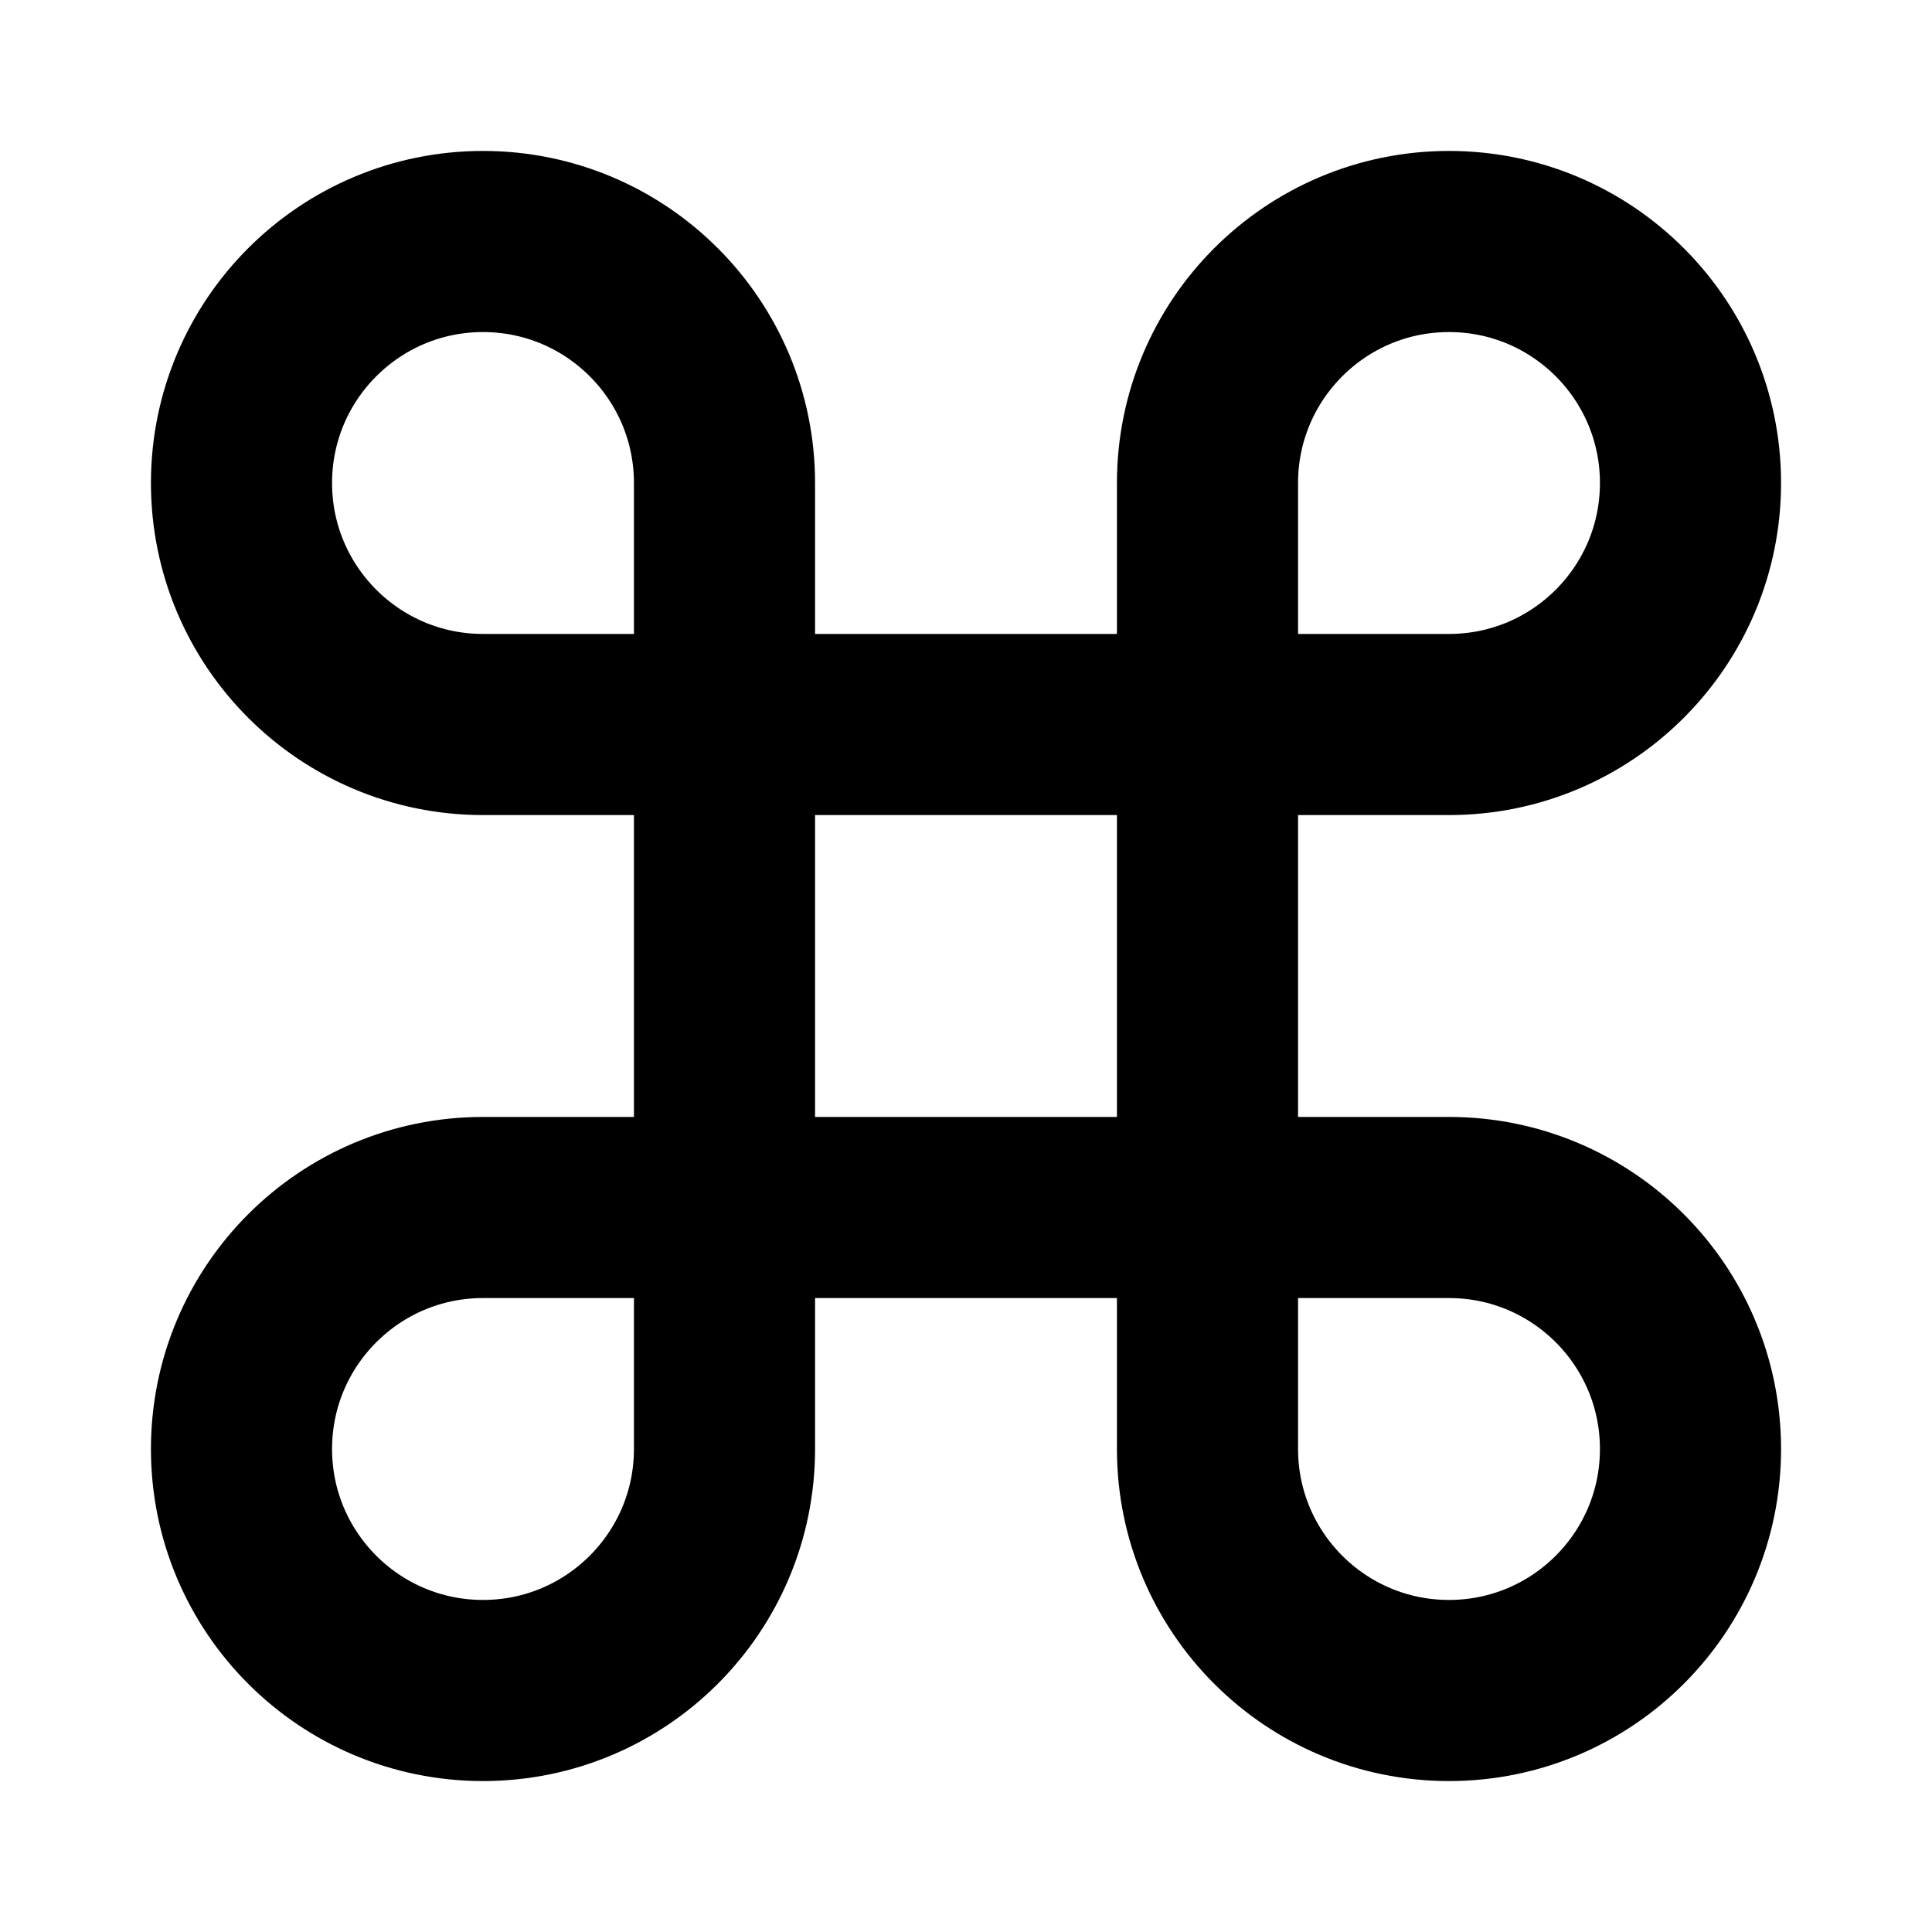
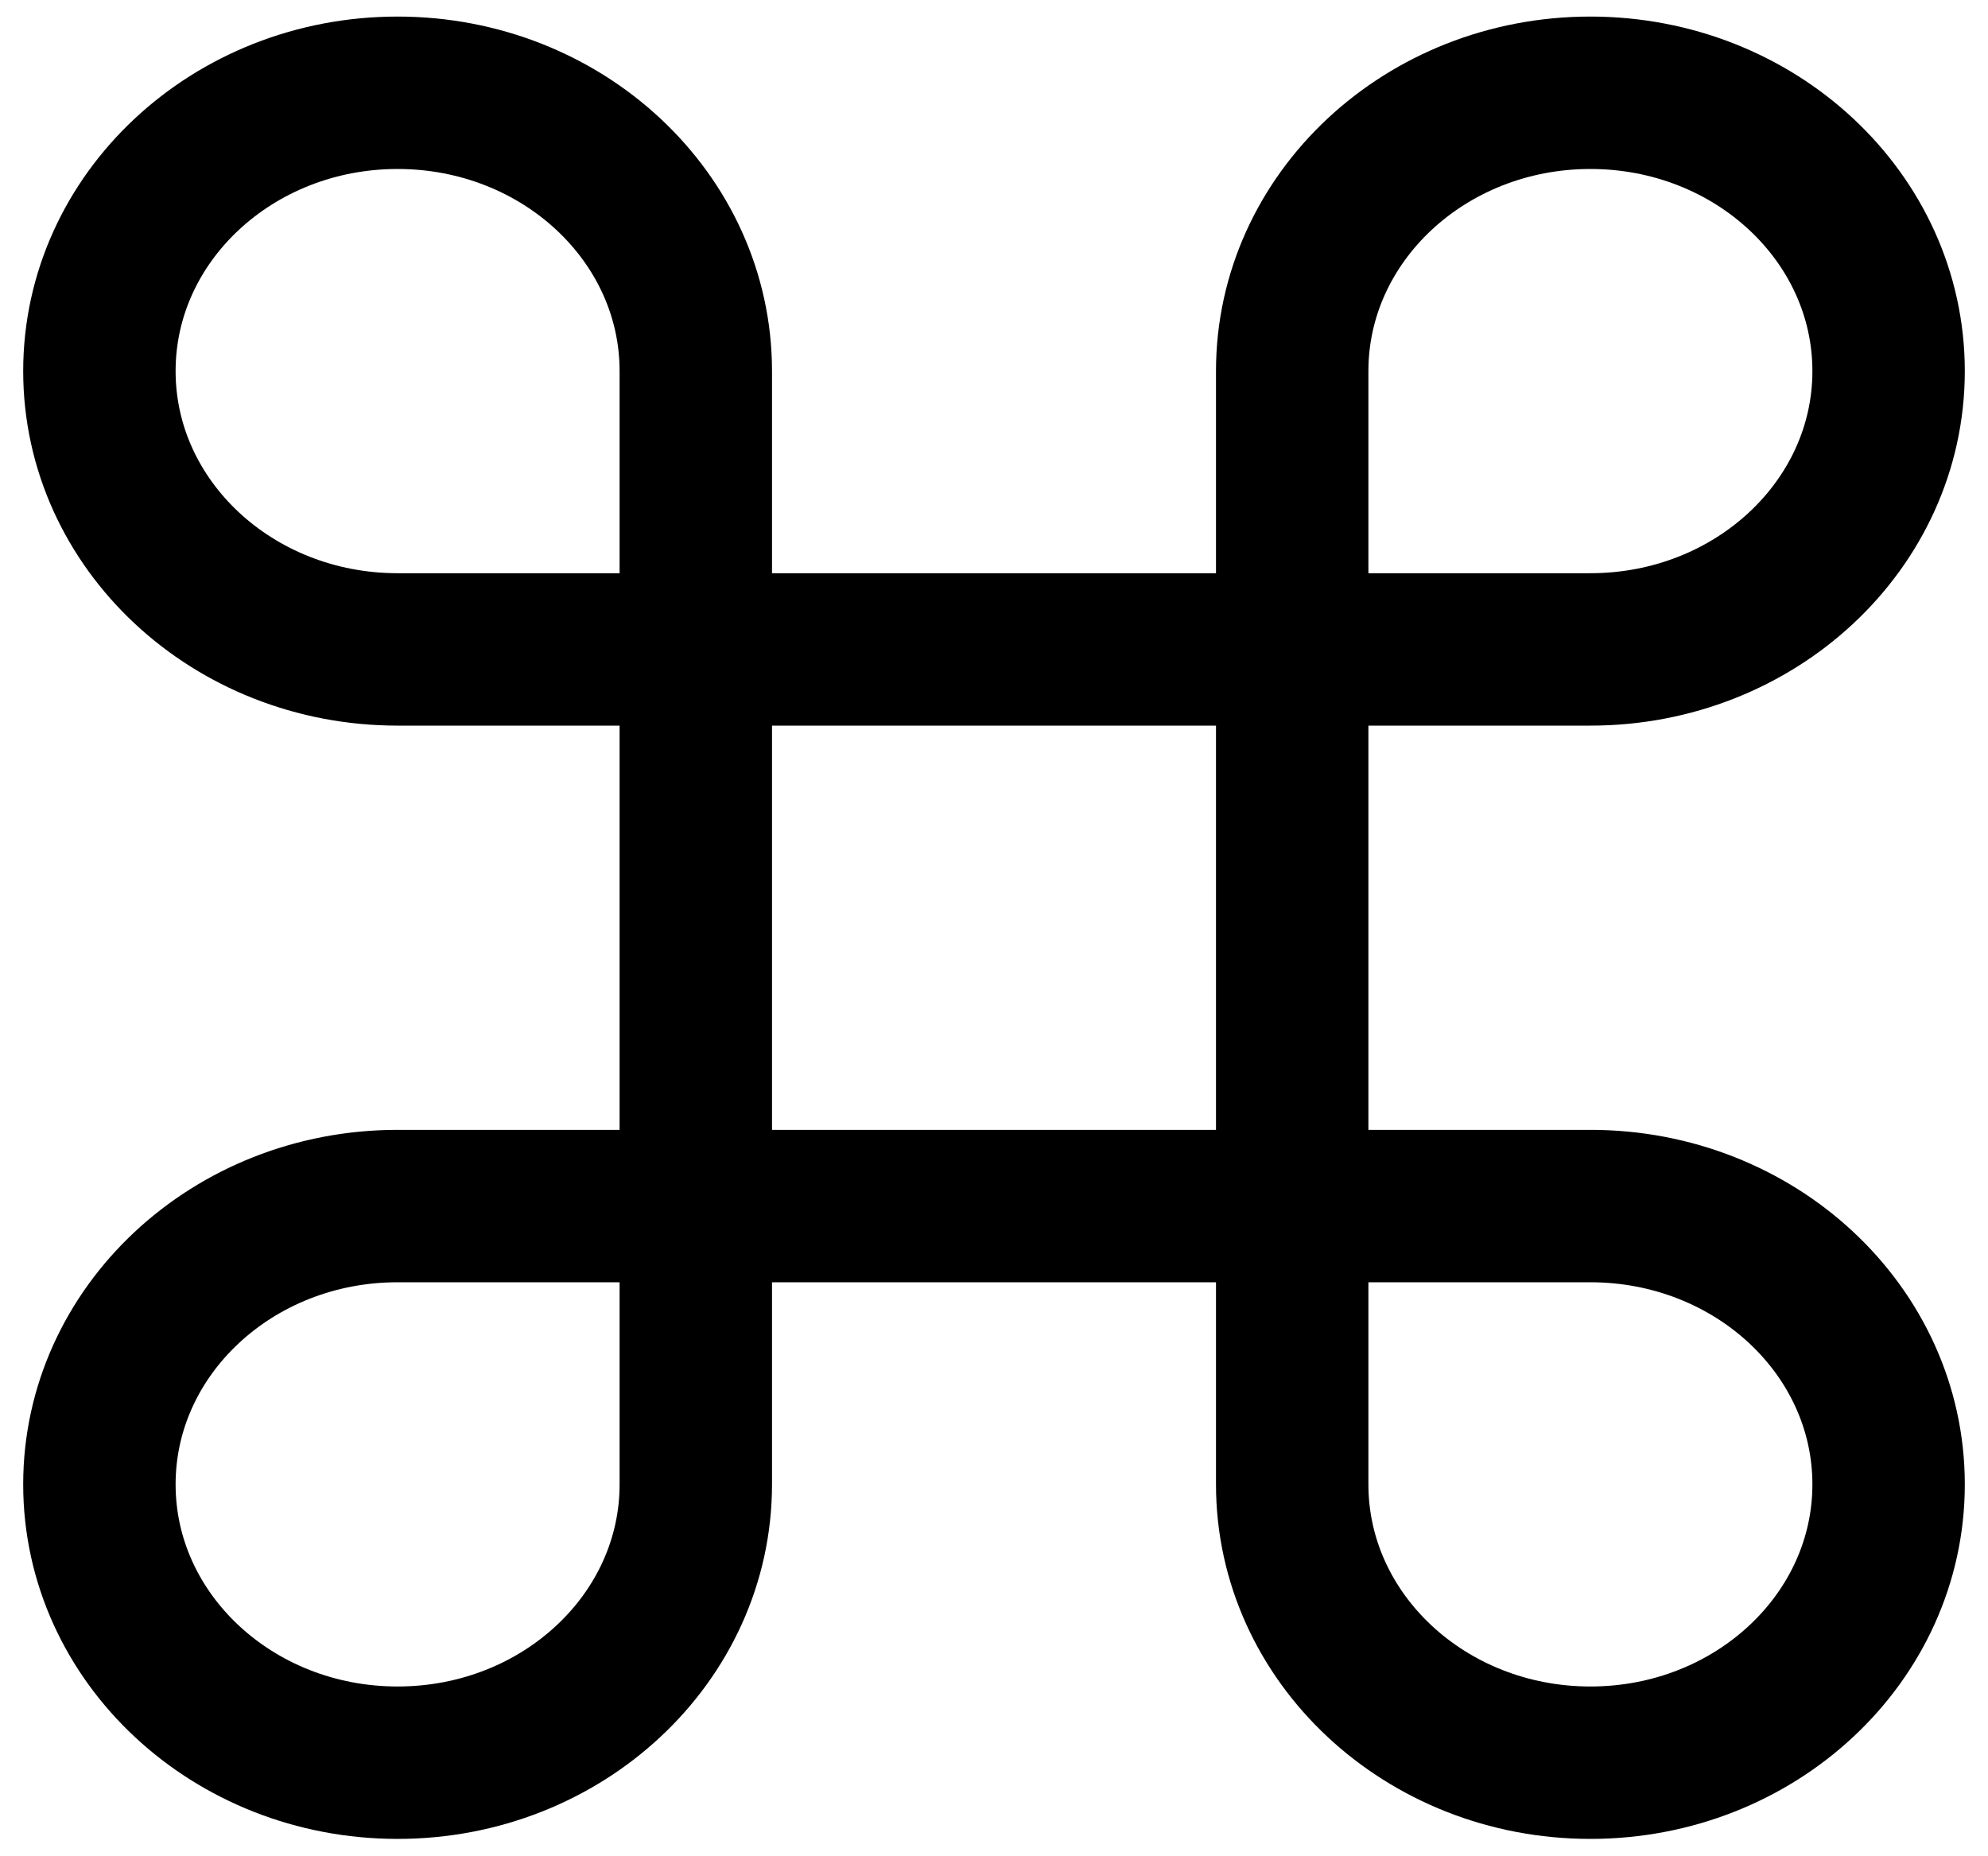
- <svg xmlns="http://www.w3.org/2000/svg" viewBox="0 0 16 16" fill="none" stroke="currentColor" stroke-width="1.5" stroke-linecap="round" stroke-linejoin="round">
-   <path d="M10 4v8a2 2 0 1 0 2-2H4a2 2 0 1 0 2 2V4a2 2 0 1 0-2 2h8a2 2 0 1 0-2-2" />
+ <svg xmlns="http://www.w3.org/2000/svg" viewBox="0 0 15 14" fill="none" stroke="currentColor" stroke-width="1.15" stroke-linecap="round" stroke-linejoin="round">
+   <path d="M5.25 4.9H9.75V9.1H5.25Z" />
+   <path d="M5.25 4.9V2.8A2.25 2.1 0 1 0 3 4.9H5.25" />
+   <path d="M9.75 4.9V2.8A2.25 2.1 0 1 1 12 4.9H9.75" />
+   <path d="M9.75 9.1V11.2A2.25 2.1 0 1 0 12 9.1H9.75" />
+   <path d="M5.25 9.1V11.2A2.25 2.1 0 1 1 3 9.1H5.25" />
</svg>
